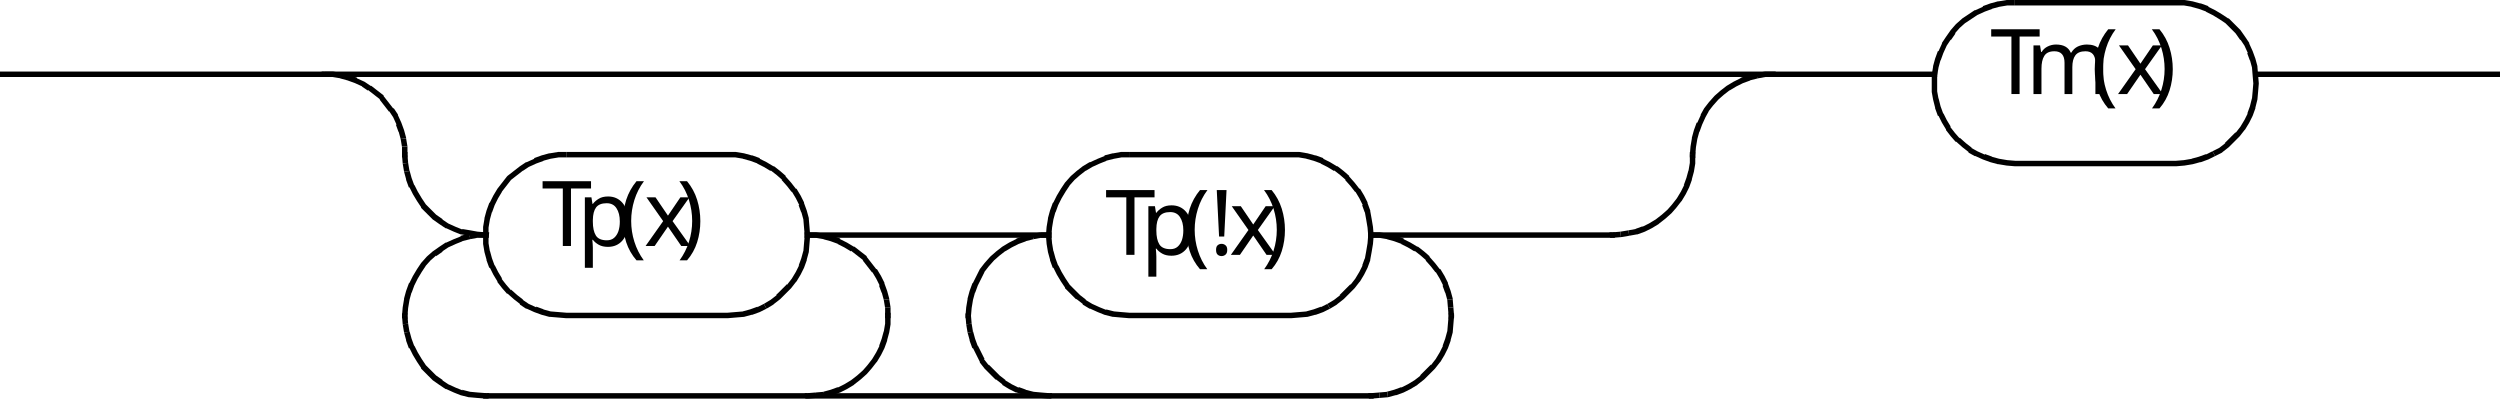
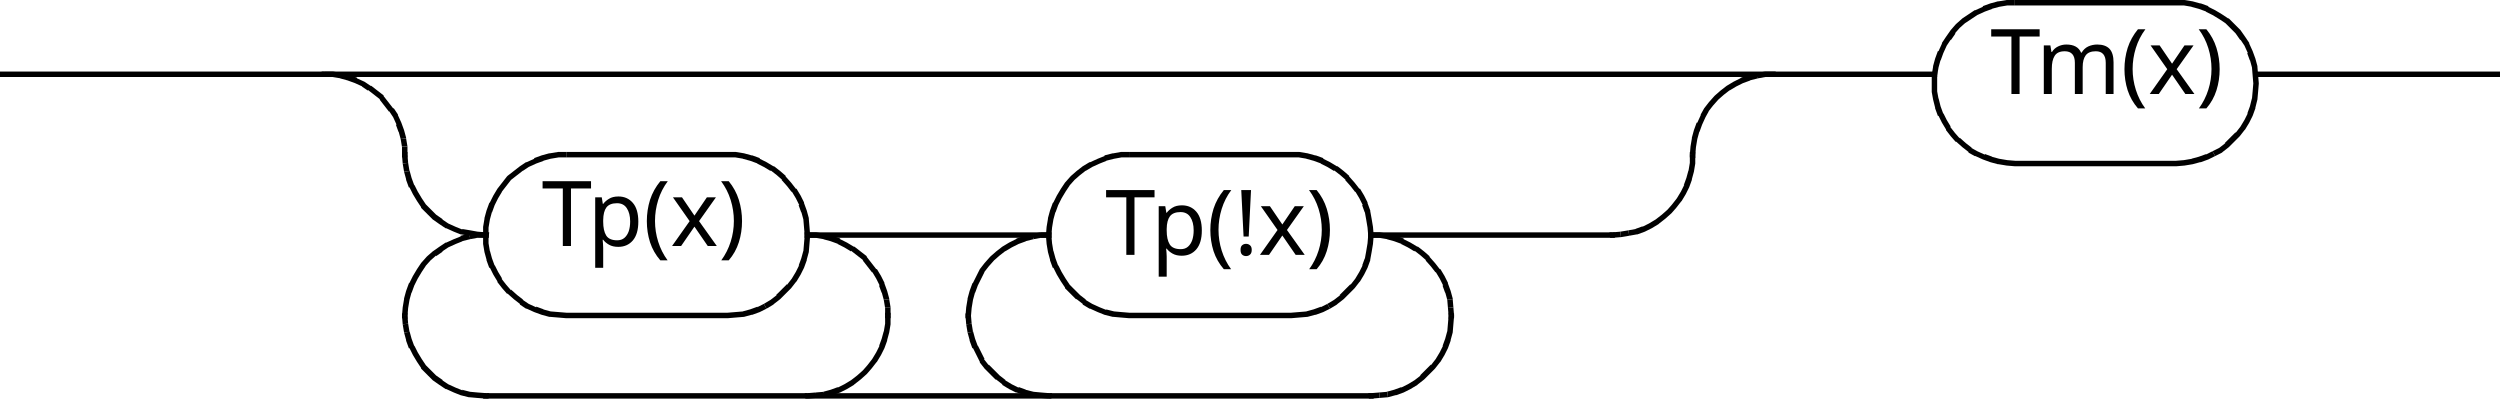
- <svg xmlns="http://www.w3.org/2000/svg" version="1.1" id="Layer_1" x="0px" y="0px" width="220.141px" height="35.101px" viewBox="0 0 220.141 35.101" style="enable-background:new 0 0 220.141 35.101;" xml:space="preserve">
-   <polyline points="49.86,13.86 49.14,13.86 49.2,13.86 48.48,13.98 47.82,14.16 47.88,14.16 47.22,14.4 46.56,14.7 46.02,15.061   46.08,15 45,15.841 44.16,16.921 44.22,16.86 43.86,17.46 43.56,18.061 43.32,18.721 43.32,18.66 43.14,19.32 43.02,20.04   43.02,19.98 43.02,21.421 43.14,22.141 43.14,22.08 43.32,22.74 43.56,23.4 43.56,23.341 43.86,23.94 44.22,24.54 44.16,24.54   44.58,25.08 45,25.561 45,25.5 45.54,25.98 46.08,26.4 46.02,26.4 46.56,26.761 47.22,27.061 47.22,27 47.88,27.24 47.82,27.24   48.48,27.421 49.92,27.54 49.86,27.54 64.02,27.54 65.46,27.421 65.4,27.421 66.06,27.24 66.72,27 66.66,27.061 67.26,26.761   67.5,27.181 66.9,27.48 66.24,27.721 66.18,27.721 65.52,27.9 64.8,27.96 64.08,28.021 49.86,28.021 49.14,27.96 48.42,27.9   48.36,27.9 47.7,27.721 47.04,27.48 46.38,27.181 46.32,27.181 45.78,26.82 45.78,26.761 45.24,26.341 44.7,25.86 44.64,25.86   44.22,25.381 43.8,24.841 43.8,24.78 43.44,24.181 43.14,23.58 43.08,23.58 42.84,22.921 42.84,22.86 42.66,22.2 42.54,21.48   42.54,19.98 42.66,19.261 42.66,19.2 42.84,18.54 43.08,17.881 43.14,17.82 43.44,17.221 43.8,16.62 44.64,15.54 44.7,15.48   45.78,14.641 46.32,14.28 46.38,14.28 47.04,13.98 47.04,13.921 47.7,13.681 48.36,13.5 48.42,13.5 49.14,13.381 49.86,13.381 " />
-   <polyline points="67.26,26.761 67.86,26.4 68.4,25.98 68.34,25.98 69.3,25.021 69.3,25.08 69.72,24.54 70.08,23.94 70.38,23.341   70.32,23.4 70.56,22.74 70.74,22.08 70.74,22.141 70.86,20.7 70.86,20.761 70.74,19.32 70.56,18.66 70.56,18.721 70.32,18.061   70.38,18.061 70.08,17.46 69.72,16.86 69.72,16.921 69.3,16.381 68.82,15.841 68.88,15.841 68.4,15.421 67.86,15 67.86,15.061   67.26,14.7 66.66,14.4 66.72,14.4 66.06,14.16 65.4,13.98 65.46,13.98 64.74,13.86 49.86,13.86 49.86,13.381 64.8,13.381   65.52,13.5 66.18,13.681 66.24,13.681 66.9,13.921 66.9,13.98 67.5,14.28 68.1,14.641 68.16,14.641 68.7,15.061 69.18,15.48   69.18,15.54 69.66,16.08 70.08,16.62 70.14,16.62 70.5,17.221 70.8,17.82 70.8,17.881 71.04,18.54 71.22,19.2 71.22,19.261   71.34,20.7 71.34,20.761 71.22,22.2 71.04,22.86 71.04,22.921 70.8,23.58 70.5,24.181 70.14,24.78 70.08,24.841 69.66,25.381   68.7,26.341 68.16,26.761 68.1,26.82 67.5,27.181 " />
-   <text transform="matrix(1 0 0 1 47.7002 21.6602)">
-     <tspan x="0" y="0" style="font-family:'ProductusBook'; font-size:7.98;">T</tspan>
-     <tspan x="3.128" y="0" style="font-family:'ProductusBook'; font-size:7.98;">p</tspan>
-     <tspan x="6.847" y="0" style="font-family:'ProductusBook'; font-size:7.98;">(</tspan>
-     <tspan x="9.009" y="0" style="font-family:'ProductusBook'; font-size:7.98;">x</tspan>
-     <tspan x="11.89" y="0" style="font-family:'ProductusBook'; font-size:7.98;">)</tspan>
-   </text>
-   <polyline points="99.42,13.86 98.7,13.86 98.76,13.86 98.101,13.98 97.38,14.16 97.44,14.16 96.84,14.4 96.18,14.7 95.58,15.061   95.641,15 95.101,15.421 94.62,15.841 94.141,16.381 94.2,16.32 93.84,16.86 93.48,17.46 93.18,18.061 92.94,18.721 92.94,18.66   92.76,19.32 92.641,20.04 92.58,20.761 92.58,20.7 92.641,21.421 92.76,22.141 92.76,22.08 92.94,22.74 93.18,23.4 93.18,23.341   93.48,23.94 93.84,24.54 94.2,25.08 94.141,25.021 95.101,25.98 95.641,26.4 95.58,26.4 96.18,26.761 96.84,27.061 97.44,27.301   97.38,27.24 98.101,27.421 98.76,27.48 99.48,27.54 99.42,27.54 113.641,27.54 115.08,27.421 115.021,27.421 115.68,27.24   116.34,27 116.28,27.061 116.88,26.761 117.12,27.181 116.521,27.48 115.86,27.721 115.8,27.721 115.141,27.9 114.42,27.96   113.7,28.021 99.42,28.021 98.7,27.96 98.04,27.9 97.98,27.9 97.26,27.721 96.66,27.48 96,27.181 95.94,27.181 95.34,26.82   95.34,26.761 94.8,26.341 94.74,26.341 93.78,25.381 93.78,25.32 93.42,24.78 93.061,24.181 92.76,23.58 92.7,23.58 92.46,22.921   92.46,22.86 92.28,22.2 92.16,21.48 92.101,20.761 92.101,20.7 92.16,19.98 92.28,19.261 92.28,19.2 92.46,18.54 92.7,17.881   92.76,17.82 93.061,17.221 93.42,16.62 93.78,16.08 94.26,15.54 94.32,15.48 94.8,15.061 95.34,14.641 95.94,14.28 96,14.28   96.66,13.98 97.26,13.74 97.26,13.681 97.98,13.5 98.04,13.5 98.7,13.381 99.42,13.381 " />
-   <polyline points="116.88,26.761 117.48,26.4 118.021,25.98 117.96,25.98 118.92,25.021 118.92,25.08 119.34,24.54 119.7,23.94   120,23.341 119.94,23.4 120.18,22.74 120.18,22.801 120.3,22.141 120.42,21.421 120.48,20.7 120.48,20.761 120.42,20.04   120.3,19.32 120.18,18.66 120.18,18.721 119.94,18.061 120,18.061 119.7,17.46 119.34,16.86 119.34,16.921 118.92,16.381   118.44,15.841 118.5,15.841 118.021,15.421 117.48,15 117.48,15.061 116.88,14.7 116.28,14.4 116.34,14.4 115.68,14.16   115.021,13.98 115.08,13.98 114.36,13.86 99.42,13.86 99.42,13.381 114.42,13.381 115.141,13.5 115.8,13.681 115.86,13.681   116.521,13.921 116.521,13.98 117.12,14.28 117.72,14.641 117.78,14.641 118.32,15.061 118.8,15.48 118.8,15.54 119.28,16.08   119.7,16.62 119.76,16.62 120.12,17.221 120.42,17.82 120.42,17.881 120.66,18.54 120.66,18.601 120.78,19.261 120.9,19.98   120.96,20.7 120.96,20.761 120.9,21.48 120.78,22.2 120.66,22.86 120.66,22.921 120.42,23.58 120.12,24.181 119.76,24.78   119.7,24.841 119.28,25.381 118.32,26.341 117.78,26.761 117.72,26.82 117.12,27.181 " />
-   <text transform="matrix(1 0 0 1 97.3203 22.4404)">
-     <tspan x="0" y="0" style="font-family:'ProductusBook'; font-size:7.98;">T</tspan>
-     <tspan x="3.128" y="0" style="font-family:'ProductusBook'; font-size:7.98;">p</tspan>
-     <tspan x="6.847" y="0" style="font-family:'ProductusBook'; font-size:7.98;">(</tspan>
-     <tspan x="9.185" y="0" style="font-family:'ProductusBook'; font-size:7.98;">!</tspan>
-     <tspan x="10.925" y="0" style="font-family:'ProductusBook'; font-size:7.98;">x</tspan>
-     <tspan x="13.749" y="0" style="font-family:'ProductusBook'; font-size:7.98;">)</tspan>
-   </text>
-   <polyline points="177.42,0.48 176.7,0.48 176.76,0.48 176.04,0.601 175.38,0.78 175.44,0.78 174.78,1.021 174.12,1.32 173.04,2.04   173.101,1.98 172.561,2.46 172.141,2.94 172.2,2.94 171.78,3.54 171.78,3.48 171.42,4.021 171.12,4.681 170.88,5.341 170.88,5.28   170.7,5.94 170.58,6.66 170.58,6.601 170.58,8.04 170.7,8.7 170.7,8.641 170.88,9.36 171.12,10.021 171.12,9.96 171.42,10.561   171.78,11.16 171.72,11.16 172.141,11.7 172.561,12.181 172.561,12.12 173.101,12.601 173.641,13.021 173.58,13.021 174.12,13.32   174.78,13.62 174.78,13.561 175.44,13.801 175.38,13.801 176.04,13.98 176.76,14.101 177.48,14.16 177.42,14.16 191.58,14.16   192.3,14.101 193.021,13.98 192.96,13.98 193.62,13.801 194.28,13.561 194.22,13.62 194.82,13.32 195.061,13.74 194.46,14.04   193.8,14.28 193.74,14.28 193.08,14.46 192.36,14.58 191.641,14.641 177.42,14.641 176.7,14.58 175.98,14.46 175.92,14.46   175.26,14.28 174.601,14.04 173.94,13.74 173.88,13.74 173.34,13.44 173.34,13.381 172.8,12.96 172.26,12.48 172.2,12.48 171.78,12   171.36,11.46 171.36,11.4 171,10.801 170.7,10.2 170.641,10.2 170.4,9.54 170.4,9.48 170.22,8.761 170.101,8.101 170.101,6.601   170.22,5.881 170.22,5.82 170.4,5.16 170.641,4.5 170.7,4.5 171,3.841 171,3.78 171.36,3.24 171.78,2.641 172.2,2.16 172.26,2.101   172.8,1.62 173.88,0.9 173.94,0.9 174.601,0.601 174.601,0.54 175.26,0.301 175.92,0.12 175.98,0.12 176.7,0 177.42,0 " />
-   <polyline points="194.82,13.32 195.42,13.021 195.96,12.601 195.9,12.601 196.86,11.641 196.86,11.7 197.28,11.16 197.641,10.561   197.94,9.96 197.88,10.021 198.12,9.36 198.3,8.641 198.3,8.7 198.36,8.04 198.42,7.32 198.42,7.381 198.3,5.94 198.12,5.28   198.12,5.341 197.88,4.681 197.94,4.681 197.641,4.021 197.28,3.48 197.28,3.54 196.86,2.94 195.9,1.98 195.96,2.04 195.42,1.681   194.82,1.32 194.22,1.021 194.28,1.021 193.62,0.78 192.96,0.601 193.021,0.601 192.3,0.48 177.42,0.48 177.42,0 192.36,0   193.08,0.12 193.74,0.301 193.8,0.301 194.46,0.54 194.46,0.601 195.061,0.9 195.66,1.261 196.2,1.62 196.26,1.62 197.28,2.641   197.7,3.24 198.061,3.78 198.061,3.841 198.36,4.5 198.601,5.16 198.78,5.82 198.78,5.881 198.9,7.32 198.9,7.381 198.84,8.101   198.78,8.761 198.601,9.48 198.601,9.54 198.36,10.2 198.061,10.801 197.7,11.4 197.641,11.46 197.22,12 196.26,12.96   195.72,13.381 195.66,13.44 195.061,13.74 " />
-   <text transform="matrix(1 0 0 1 175.2598 8.2803)">
-     <tspan x="0" y="0" style="font-family:'ProductusBook'; font-size:7.98;">T</tspan>
-     <tspan x="3.128" y="0" style="font-family:'ProductusBook'; font-size:7.98;">m</tspan>
-     <tspan x="8.882" y="0" style="font-family:'ProductusBook'; font-size:7.98;">(</tspan>
-     <tspan x="11.108" y="0" style="font-family:'ProductusBook'; font-size:7.98;">x</tspan>
-     <tspan x="13.988" y="0" style="font-family:'ProductusBook'; font-size:7.98;">)</tspan>
-   </text>
-   <rect x="70.86" y="20.46" width="21.72" height="0.48" />
-   <rect y="6.301" width="170.58" height="0.479" />
+ <svg xmlns="http://www.w3.org/2000/svg" version="1.1" id="Layer_1" x="0px" y="0px" width="220.141px" height="35.102px" viewBox="0 0 220.141 35.102" enable-background="new 0 0 220.141 35.102" xml:space="preserve">
+   <polyline points="49.86,13.86 49.14,13.86 49.2,13.86 48.48,13.98 47.82,14.16 47.88,14.16 47.22,14.4 46.56,14.7 46.02,15.061   46.08,15 45,15.841 44.16,16.921 44.22,16.86 43.86,17.46 43.56,18.061 43.32,18.721 43.32,18.66 43.14,19.32 43.02,20.04   43.02,19.98 43.02,21.421 43.14,22.141 43.14,22.08 43.32,22.74 43.56,23.4 43.56,23.341 43.86,23.94 44.22,24.54 44.16,24.54   44.58,25.08 45,25.561 45,25.5 45.54,25.98 46.08,26.4 46.02,26.4 46.56,26.76 47.22,27.061 47.22,27 47.88,27.24 47.82,27.24   48.48,27.421 49.92,27.54 49.86,27.54 64.02,27.54 65.46,27.421 65.4,27.421 66.06,27.24 66.72,27 66.66,27.061 67.26,26.76   67.5,27.181 66.9,27.48 66.24,27.721 66.18,27.721 65.52,27.9 64.8,27.96 64.08,28.021 49.86,28.021 49.14,27.96 48.42,27.9   48.36,27.9 47.7,27.721 47.04,27.48 46.38,27.181 46.32,27.181 45.78,26.82 45.78,26.76 45.24,26.341 44.7,25.86 44.64,25.86   44.22,25.381 43.8,24.841 43.8,24.78 43.44,24.181 43.14,23.58 43.08,23.58 42.84,22.921 42.84,22.86 42.66,22.2 42.54,21.48   42.54,19.98 42.66,19.26 42.66,19.2 42.84,18.54 43.08,17.881 43.14,17.82 43.44,17.221 43.8,16.62 44.64,15.54 44.7,15.48   45.78,14.641 46.32,14.28 46.38,14.28 47.04,13.98 47.04,13.921 47.7,13.681 48.36,13.5 48.42,13.5 49.14,13.381 49.86,13.381 " />
+   <polyline points="67.26,26.76 67.86,26.4 68.4,25.98 68.34,25.98 69.3,25.021 69.3,25.08 69.72,24.54 70.08,23.94 70.38,23.341   70.32,23.4 70.56,22.74 70.74,22.08 70.74,22.141 70.86,20.7 70.86,20.76 70.74,19.32 70.56,18.66 70.56,18.721 70.32,18.061   70.38,18.061 70.08,17.46 69.72,16.86 69.72,16.921 69.3,16.381 68.82,15.841 68.88,15.841 68.4,15.421 67.86,15 67.86,15.061   67.26,14.7 66.66,14.4 66.72,14.4 66.06,14.16 65.4,13.98 65.46,13.98 64.74,13.86 49.86,13.86 49.86,13.381 64.8,13.381   65.52,13.5 66.18,13.681 66.24,13.681 66.9,13.921 66.9,13.98 67.5,14.28 68.1,14.641 68.16,14.641 68.7,15.061 69.18,15.48   69.18,15.54 69.66,16.08 70.08,16.62 70.14,16.62 70.5,17.221 70.8,17.82 70.8,17.881 71.04,18.54 71.22,19.2 71.22,19.26   71.34,20.7 71.34,20.76 71.22,22.2 71.04,22.86 71.04,22.921 70.8,23.58 70.5,24.181 70.14,24.78 70.08,24.841 69.66,25.381   68.7,26.341 68.16,26.76 68.1,26.82 67.5,27.181 " />
+   <text transform="matrix(1 0 0 1 47.7004 21.6599)" font-family="'ProductusBook'" font-size="7.98">Tp(x)</text>
+   <polyline points="99.42,13.86 98.7,13.86 98.76,13.86 98.101,13.98 97.38,14.16 97.44,14.16 96.84,14.4 96.18,14.7 95.58,15.061   95.641,15 95.101,15.421 94.62,15.841 94.141,16.381 94.2,16.32 93.84,16.86 93.48,17.46 93.18,18.061 92.94,18.721 92.94,18.66   92.76,19.32 92.641,20.04 92.58,20.76 92.58,20.7 92.641,21.421 92.76,22.141 92.76,22.08 92.94,22.74 93.18,23.4 93.18,23.341   93.48,23.94 93.84,24.54 94.2,25.08 94.141,25.021 95.101,25.98 95.641,26.4 95.58,26.4 96.18,26.76 96.84,27.061 97.44,27.301   97.38,27.24 98.101,27.421 98.76,27.48 99.48,27.54 99.42,27.54 113.641,27.54 115.08,27.421 115.021,27.421 115.68,27.24   116.34,27 116.28,27.061 116.88,26.76 117.12,27.181 116.521,27.48 115.86,27.721 115.8,27.721 115.141,27.9 114.42,27.96   113.7,28.021 99.42,28.021 98.7,27.96 98.04,27.9 97.98,27.9 97.26,27.721 96.66,27.48 96,27.181 95.94,27.181 95.34,26.82   95.34,26.76 94.8,26.341 94.74,26.341 93.78,25.381 93.78,25.32 93.42,24.78 93.061,24.181 92.76,23.58 92.7,23.58 92.46,22.921   92.46,22.86 92.28,22.2 92.16,21.48 92.101,20.76 92.101,20.7 92.16,19.98 92.28,19.26 92.28,19.2 92.46,18.54 92.7,17.881   92.76,17.82 93.061,17.221 93.42,16.62 93.78,16.08 94.26,15.54 94.32,15.48 94.8,15.061 95.34,14.641 95.94,14.28 96,14.28   96.66,13.98 97.26,13.74 97.26,13.681 97.98,13.5 98.04,13.5 98.7,13.381 99.42,13.381 " />
+   <polyline points="116.88,26.76 117.48,26.4 118.021,25.98 117.96,25.98 118.92,25.021 118.92,25.08 119.34,24.54 119.7,23.94   120,23.341 119.94,23.4 120.18,22.74 120.18,22.801 120.3,22.141 120.42,21.421 120.48,20.7 120.48,20.76 120.42,20.04 120.3,19.32   120.18,18.66 120.18,18.721 119.94,18.061 120,18.061 119.7,17.46 119.34,16.86 119.34,16.921 118.92,16.381 118.44,15.841   118.5,15.841 118.021,15.421 117.48,15 117.48,15.061 116.88,14.7 116.28,14.4 116.34,14.4 115.68,14.16 115.021,13.98   115.08,13.98 114.36,13.86 99.42,13.86 99.42,13.381 114.42,13.381 115.141,13.5 115.8,13.681 115.86,13.681 116.521,13.921   116.521,13.98 117.12,14.28 117.72,14.641 117.78,14.641 118.32,15.061 118.8,15.48 118.8,15.54 119.28,16.08 119.7,16.62   119.76,16.62 120.12,17.221 120.42,17.82 120.42,17.881 120.66,18.54 120.66,18.601 120.78,19.26 120.9,19.98 120.96,20.7   120.96,20.76 120.9,21.48 120.78,22.2 120.66,22.86 120.66,22.921 120.42,23.58 120.12,24.181 119.76,24.78 119.7,24.841   119.28,25.381 118.32,26.341 117.78,26.76 117.72,26.82 117.12,27.181 " />
+   <text transform="matrix(1 0 0 1 97.3206 22.4402)" font-family="'ProductusBook'" font-size="7.98">Tp(!x)</text>
+   <polyline points="177.42,0.48 176.7,0.48 176.76,0.48 176.04,0.601 175.38,0.78 175.44,0.78 174.78,1.021 174.12,1.32 173.04,2.04   173.101,1.98 172.561,2.46 172.141,2.94 172.2,2.94 171.78,3.54 171.78,3.48 171.42,4.021 171.12,4.681 170.88,5.341 170.88,5.28   170.7,5.94 170.58,6.66 170.58,6.601 170.58,8.04 170.7,8.7 170.7,8.641 170.88,9.36 171.12,10.021 171.12,9.96 171.42,10.561   171.78,11.16 171.72,11.16 172.141,11.7 172.561,12.181 172.561,12.12 173.101,12.601 173.641,13.021 173.58,13.021 174.12,13.32   174.78,13.62 174.78,13.561 175.44,13.801 175.38,13.801 176.04,13.98 176.76,14.101 177.48,14.16 177.42,14.16 191.58,14.16   192.3,14.101 193.021,13.98 192.96,13.98 193.62,13.801 194.28,13.561 194.22,13.62 194.82,13.32 195.061,13.74 194.46,14.04   193.8,14.28 193.74,14.28 193.08,14.46 192.36,14.58 191.641,14.641 177.42,14.641 176.7,14.58 175.98,14.46 175.92,14.46   175.26,14.28 174.601,14.04 173.94,13.74 173.88,13.74 173.34,13.44 173.34,13.381 172.8,12.96 172.26,12.48 172.2,12.48 171.78,12   171.36,11.46 171.36,11.4 171,10.801 170.7,10.2 170.641,10.2 170.4,9.54 170.4,9.48 170.22,8.76 170.101,8.101 170.101,6.601   170.22,5.881 170.22,5.82 170.4,5.16 170.641,4.5 170.7,4.5 171,3.841 171,3.78 171.36,3.24 171.78,2.641 172.2,2.16 172.26,2.101   172.8,1.62 173.88,0.9 173.94,0.9 174.601,0.601 174.601,0.54 175.26,0.301 175.92,0.12 175.98,0.12 176.7,0 177.42,0 " />
+   <polyline points="194.82,13.32 195.42,13.021 195.96,12.601 195.9,12.601 196.86,11.641 196.86,11.7 197.28,11.16 197.641,10.561   197.94,9.96 197.88,10.021 198.12,9.36 198.3,8.641 198.3,8.7 198.36,8.04 198.42,7.32 198.42,7.381 198.3,5.94 198.12,5.28   198.12,5.341 197.88,4.681 197.94,4.681 197.641,4.021 197.28,3.48 197.28,3.54 196.86,2.94 195.9,1.98 195.96,2.04 195.42,1.681   194.82,1.32 194.22,1.021 194.28,1.021 193.62,0.78 192.96,0.601 193.021,0.601 192.3,0.48 177.42,0.48 177.42,0 192.36,0   193.08,0.12 193.74,0.301 193.8,0.301 194.46,0.54 194.46,0.601 195.061,0.9 195.66,1.26 196.2,1.62 196.26,1.62 197.28,2.641   197.7,3.24 198.061,3.78 198.061,3.841 198.36,4.5 198.601,5.16 198.78,5.82 198.78,5.881 198.9,7.32 198.9,7.381 198.84,8.101   198.78,8.76 198.601,9.48 198.601,9.54 198.36,10.2 198.061,10.801 197.7,11.4 197.641,11.46 197.22,12 196.26,12.96 195.72,13.381   195.66,13.44 195.061,13.74 " />
+   <text transform="matrix(1 0 0 1 175.26 8.28)" font-family="'ProductusBook'" font-size="7.98">Tm(x)</text>
+   <rect x="70.86" y="20.46" width="21.721" height="0.48" />
+   <rect x="0" y="6.301" width="170.58" height="0.479" />
  <rect x="77.94" y="27.54" width="0.48" height="0.24" />
-   <polyline points="78.42,27.78 78.42,28.561 78.3,29.28 78.12,29.94 78.12,30 77.88,30.66 77.58,31.261 77.22,31.86 77.16,31.921   76.74,32.46 76.32,32.94 75.78,33.421 75.24,33.841 75.18,33.9 74.58,34.261 73.98,34.561 73.32,34.801 73.26,34.801 72.6,34.98   72.54,34.5 72.48,34.5 73.14,34.32 73.8,34.08 73.74,34.141 74.34,33.841 74.94,33.48 75.48,33.061 76.02,32.58 75.96,32.641   76.38,32.16 76.8,31.62 77.16,31.021 77.46,30.421 77.4,30.48 77.64,29.82 77.82,29.16 77.82,29.221 77.94,28.5 77.94,27.78 " />
+   <polyline points="78.42,27.78 78.42,28.561 78.3,29.28 78.12,29.94 78.12,30 77.88,30.66 77.58,31.26 77.22,31.86 77.16,31.921   76.74,32.46 76.32,32.94 75.78,33.421 75.24,33.841 75.18,33.9 74.58,34.26 73.98,34.561 73.32,34.801 73.26,34.801 72.6,34.98   72.54,34.5 72.48,34.5 73.14,34.32 73.8,34.08 73.74,34.141 74.34,33.841 74.94,33.48 75.48,33.061 76.02,32.58 75.96,32.641   76.38,32.16 76.8,31.62 77.16,31.021 77.46,30.421 77.4,30.48 77.64,29.82 77.82,29.16 77.82,29.221 77.94,28.5 77.94,27.78 " />
  <polyline points="72.6,34.98 71.88,35.04 71.82,34.561 72.54,34.5 " />
  <polyline points="71.16,35.101 70.92,35.101 70.86,34.62 71.1,34.62 " />
  <polyline points="71.88,35.04 71.82,34.561 71.1,34.62 71.16,35.101 " />
-   <rect x="148.8" y="13.381" width="0.48" height="0.239" />
-   <polyline points="149.28,13.62 149.28,14.4 149.16,15.12 148.98,15.78 148.98,15.841 148.74,16.5 148.44,17.101 148.08,17.7   148.021,17.761 147.601,18.301 147.18,18.78 146.641,19.261 146.101,19.681 146.04,19.74 145.44,20.101 144.84,20.4 144.18,20.641   144.12,20.641 143.46,20.761 143.4,20.28 144.061,20.16 144,20.16 144.66,19.921 144.601,19.98 145.2,19.681 145.8,19.32   146.34,18.9 146.88,18.421 146.82,18.48 147.24,18 147.66,17.46 148.021,16.86 148.32,16.261 148.26,16.32 148.5,15.66 148.68,15   148.68,15.061 148.8,14.341 148.8,13.62 " />
-   <polyline points="143.46,20.761 142.74,20.881 142.68,20.4 143.4,20.28 " />
+   <rect x="148.8" y="13.381" width="0.479" height="0.239" />
+   <polyline points="149.28,13.62 149.28,14.4 149.16,15.12 148.98,15.78 148.98,15.841 148.74,16.5 148.44,17.101 148.08,17.7   148.021,17.76 147.601,18.301 147.18,18.78 146.641,19.26 146.101,19.681 146.04,19.74 145.44,20.101 144.84,20.4 144.18,20.641   144.12,20.641 143.46,20.76 143.4,20.28 144.061,20.16 144,20.16 144.66,19.921 144.601,19.98 145.2,19.681 145.8,19.32   146.34,18.9 146.88,18.421 146.82,18.48 147.24,18 147.66,17.46 148.021,16.86 148.32,16.26 148.26,16.32 148.5,15.66 148.68,15   148.68,15.061 148.8,14.341 148.8,13.62 " />
+   <polyline points="143.46,20.76 142.74,20.881 142.68,20.4 143.4,20.28 " />
  <polyline points="142.021,20.94 141.78,20.94 141.72,20.46 141.96,20.46 " />
  <polyline points="142.74,20.881 142.68,20.4 141.96,20.46 142.021,20.94 " />
  <rect x="28.32" y="6.301" width="0.24" height="0.479" />
-   <polyline points="28.56,6.301 29.34,6.301 30.06,6.421 30.72,6.601 30.78,6.601 31.44,6.841 31.44,6.9 32.1,7.2 32.64,7.561   32.7,7.561 33.78,8.4 33.78,8.46 34.62,9.54 34.68,9.54 35.04,10.08 35.04,10.141 35.34,10.801 35.58,11.46 35.76,12.12   35.76,12.181 35.28,12.24 35.1,11.58 35.1,11.641 34.86,10.98 34.92,10.98 34.62,10.32 34.26,9.78 34.26,9.841 33.42,8.761   33.48,8.761 32.4,7.921 32.4,7.98 31.86,7.62 31.92,7.62 31.26,7.32 30.6,7.08 29.94,6.9 30,6.9 29.28,6.78 28.56,6.78 " />
+   <polyline points="28.56,6.301 29.34,6.301 30.06,6.421 30.72,6.601 30.78,6.601 31.44,6.841 31.44,6.9 32.1,7.2 32.64,7.561   32.7,7.561 33.78,8.4 33.78,8.46 34.62,9.54 34.68,9.54 35.04,10.08 35.04,10.141 35.34,10.801 35.58,11.46 35.76,12.12   35.76,12.181 35.28,12.24 35.1,11.58 35.1,11.641 34.86,10.98 34.92,10.98 34.62,10.32 34.26,9.78 34.26,9.841 33.42,8.76   33.48,8.76 32.4,7.921 32.4,7.98 31.86,7.62 31.92,7.62 31.26,7.32 30.6,7.08 29.94,6.9 30,6.9 29.28,6.78 28.56,6.78 " />
  <polyline points="35.76,12.181 35.88,12.9 35.4,12.9 35.4,12.96 35.28,12.24 " />
  <rect x="35.4" y="12.9" width="0.48" height="0.96" />
  <polyline points="148.8,13.62 148.8,13.86 149.28,13.921 149.28,13.681 " />
-   <polyline points="148.8,13.62 148.86,12.9 148.98,12.181 148.98,12.12 149.16,11.46 149.4,10.801 149.46,10.801 149.76,10.141   149.76,10.08 150.061,9.54 150.48,9 150.96,8.46 151.021,8.4 151.5,7.98 152.04,7.561 152.641,7.2 153.24,6.9 153.3,6.841   153.96,6.601 154.68,6.421 154.74,6.421 154.8,6.9 154.08,7.08 154.141,7.08 153.48,7.32 152.88,7.62 152.28,7.98 152.34,7.921   151.8,8.341 151.32,8.761 150.84,9.301 150.42,9.841 150.48,9.78 150.18,10.32 149.88,10.98 149.641,11.641 149.641,11.58   149.46,12.24 149.34,12.96 149.28,13.681 " />
+   <polyline points="148.8,13.62 148.86,12.9 148.98,12.181 148.98,12.12 149.16,11.46 149.4,10.801 149.46,10.801 149.76,10.141   149.76,10.08 150.061,9.54 150.48,9 150.96,8.46 151.021,8.4 151.5,7.98 152.04,7.561 152.641,7.2 153.24,6.9 153.3,6.841   153.96,6.601 154.68,6.421 154.74,6.421 154.8,6.9 154.08,7.08 154.141,7.08 153.48,7.32 152.88,7.62 152.28,7.98 152.34,7.921   151.8,8.341 151.32,8.76 150.84,9.301 150.42,9.841 150.48,9.78 150.18,10.32 149.88,10.98 149.641,11.641 149.641,11.58   149.46,12.24 149.34,12.96 149.28,13.681 " />
  <polyline points="154.74,6.421 155.4,6.301 155.4,6.78 155.46,6.78 154.8,6.9 " />
  <rect x="155.4" y="6.301" width="0.96" height="0.479" />
  <rect x="198.42" y="6.301" width="21.721" height="0.479" />
  <polyline points="35.4,27.78 35.4,28.021 35.88,28.08 35.88,27.841 " />
-   <polyline points="35.4,27.78 35.46,27.061 35.58,26.341 35.58,26.28 35.76,25.62 36,24.96 36.06,24.9 36.36,24.301 36.72,23.7   37.08,23.16 37.56,22.62 37.62,22.561 38.1,22.141 38.7,21.721 39.24,21.36 39.3,21.36 39.96,21.061 40.56,20.82 40.56,20.761   41.28,20.58 41.34,20.58 41.4,21.061 40.68,21.24 40.74,21.24 40.14,21.48 39.48,21.78 38.94,22.141 39,22.141 38.4,22.561   38.4,22.5 37.92,22.921 37.44,23.46 37.5,23.4 37.14,23.94 36.78,24.54 36.48,25.141 36.24,25.801 36.24,25.74 36.06,26.4   35.94,27.12 35.88,27.841 " />
+   <polyline points="35.4,27.78 35.46,27.061 35.58,26.341 35.58,26.28 35.76,25.62 36,24.96 36.06,24.9 36.36,24.301 36.72,23.7   37.08,23.16 37.56,22.62 37.62,22.561 38.1,22.141 38.7,21.721 39.24,21.36 39.3,21.36 39.96,21.061 40.56,20.82 40.56,20.76   41.28,20.58 41.34,20.58 41.4,21.061 40.68,21.24 40.74,21.24 40.14,21.48 39.48,21.78 38.94,22.141 39,22.141 38.4,22.561   38.4,22.5 37.92,22.921 37.44,23.46 37.5,23.4 37.14,23.94 36.78,24.54 36.48,25.141 36.24,25.801 36.24,25.74 36.06,26.4   35.94,27.12 35.88,27.841 " />
  <polyline points="41.34,20.58 42,20.46 42,20.94 42.06,20.94 41.4,21.061 " />
  <rect x="42" y="20.46" width="1.02" height="0.48" />
  <polyline points="42.78,20.94 43.02,20.94 43.08,20.46 42.84,20.46 " />
-   <polyline points="42.78,20.94 42,20.881 41.34,20.761 40.62,20.641 40.56,20.641 39.96,20.4 39.3,20.101 39.24,20.101 38.7,19.74   38.1,19.32 37.08,18.301 37.08,18.24 36.72,17.7 36.36,17.101 36.06,16.5 36,16.5 35.76,15.841 35.76,15.78 35.58,15.12   36.06,15.061 36.06,15 36.24,15.66 36.48,16.32 36.48,16.261 36.78,16.86 37.14,17.46 37.5,18 37.44,17.94 38.4,18.9 39,19.32   38.94,19.32 39.48,19.681 40.14,19.98 40.74,20.221 40.68,20.16 41.4,20.28 42.06,20.4 42.84,20.46 " />
+   <polyline points="42.78,20.94 42,20.881 41.34,20.76 40.62,20.641 40.56,20.641 39.96,20.4 39.3,20.101 39.24,20.101 38.7,19.74   38.1,19.32 37.08,18.301 37.08,18.24 36.72,17.7 36.36,17.101 36.06,16.5 36,16.5 35.76,15.841 35.76,15.78 35.58,15.12   36.06,15.061 36.06,15 36.24,15.66 36.48,16.32 36.48,16.26 36.78,16.86 37.14,17.46 37.5,18 37.44,17.94 38.4,18.9 39,19.32   38.94,19.32 39.48,19.681 40.14,19.98 40.74,20.221 40.68,20.16 41.4,20.28 42.06,20.4 42.84,20.46 " />
  <polyline points="35.58,15.12 35.46,14.4 35.94,14.341 36.06,15.061 " />
  <polyline points="35.4,13.681 35.4,13.44 35.88,13.381 35.88,13.62 " />
  <polyline points="35.46,14.4 35.94,14.341 35.88,13.62 35.4,13.681 " />
  <polyline points="42.78,35.101 43.02,35.101 43.08,34.62 42.84,34.62 " />
-   <polyline points="42.78,35.101 42,35.04 41.34,34.98 41.28,34.98 40.56,34.801 39.96,34.561 39.3,34.261 39.24,34.261 38.7,33.9   38.1,33.48 37.08,32.46 37.08,32.4 36.72,31.86 36.36,31.261 36.06,30.66 36,30.66 35.76,30 35.76,29.94 35.58,29.28 36.06,29.221   36.06,29.16 36.24,29.82 36.48,30.48 36.48,30.421 36.78,31.021 37.14,31.62 37.5,32.16 37.44,32.101 38.4,33.061 39,33.48   38.94,33.48 39.48,33.841 40.14,34.141 40.74,34.381 40.68,34.32 41.4,34.5 42.06,34.561 42.84,34.62 " />
+   <polyline points="42.78,35.101 42,35.04 41.34,34.98 41.28,34.98 40.56,34.801 39.96,34.561 39.3,34.26 39.24,34.26 38.7,33.9   38.1,33.48 37.08,32.46 37.08,32.4 36.72,31.86 36.36,31.26 36.06,30.66 36,30.66 35.76,30 35.76,29.94 35.58,29.28 36.06,29.221   36.06,29.16 36.24,29.82 36.48,30.48 36.48,30.421 36.78,31.021 37.14,31.62 37.5,32.16 37.44,32.101 38.4,33.061 39,33.48   38.94,33.48 39.48,33.841 40.14,34.141 40.74,34.381 40.68,34.32 41.4,34.5 42.06,34.561 42.84,34.62 " />
  <polyline points="35.58,29.28 35.46,28.561 35.94,28.5 36.06,29.221 " />
  <polyline points="35.4,27.841 35.4,27.601 35.88,27.54 35.88,27.78 " />
  <polyline points="35.46,28.561 35.94,28.5 35.88,27.78 35.4,27.841 " />
  <rect x="42.54" y="34.62" width="78.42" height="0.48" />
  <rect x="70.86" y="20.46" width="0.24" height="0.48" />
-   <polyline points="71.1,20.46 71.88,20.46 72.6,20.58 73.26,20.761 73.32,20.761 73.98,21 73.98,21.061 74.58,21.36 75.18,21.721   75.24,21.721 76.32,22.561 76.32,22.62 77.16,23.7 77.22,23.7 77.58,24.301 77.88,24.9 77.88,24.96 78.12,25.62 78.3,26.28   78.3,26.341 77.82,26.4 77.64,25.74 77.64,25.801 77.4,25.141 77.46,25.141 77.16,24.54 76.8,23.94 76.8,24 75.96,22.921   76.02,22.921 74.94,22.08 74.94,22.141 74.34,21.78 73.74,21.48 73.8,21.48 73.14,21.24 72.48,21.061 72.54,21.061 71.82,20.94   71.1,20.94 " />
+   <polyline points="71.1,20.46 71.88,20.46 72.6,20.58 73.26,20.76 73.32,20.76 73.98,21 73.98,21.061 74.58,21.36 75.18,21.721   75.24,21.721 76.32,22.561 76.32,22.62 77.16,23.7 77.22,23.7 77.58,24.301 77.88,24.9 77.88,24.96 78.12,25.62 78.3,26.28   78.3,26.341 77.82,26.4 77.64,25.74 77.64,25.801 77.4,25.141 77.46,25.141 77.16,24.54 76.8,23.94 76.8,24 75.96,22.921   76.02,22.921 74.94,22.08 74.94,22.141 74.34,21.78 73.74,21.48 73.8,21.48 73.14,21.24 72.48,21.061 72.54,21.061 71.82,20.94   71.1,20.94 " />
  <polyline points="78.3,26.341 78.42,27.061 77.94,27.061 77.94,27.12 77.82,26.4 " />
  <rect x="77.94" y="27.061" width="0.48" height="0.96" />
  <rect x="120.48" y="20.46" width="0.239" height="0.48" />
  <rect x="120.72" y="20.46" width="21.48" height="0.48" />
  <polyline points="128.04,27.841 128.04,27.601 127.561,27.54 127.561,27.78 " />
-   <polyline points="128.04,27.841 127.92,29.28 127.74,29.94 127.74,30 127.5,30.66 127.2,31.261 126.84,31.86 126.78,31.921   126.36,32.46 125.4,33.421 124.86,33.841 124.8,33.9 124.2,34.261 123.601,34.561 122.94,34.801 122.88,34.801 122.22,34.98   122.16,34.5 122.101,34.5 122.76,34.32 123.42,34.08 123.36,34.141 123.96,33.841 124.561,33.48 125.101,33.061 125.04,33.061   126,32.101 126,32.16 126.42,31.62 126.78,31.021 127.08,30.421 127.021,30.48 127.26,29.82 127.44,29.16 127.44,29.221   127.561,27.78 " />
+   <polyline points="128.04,27.841 127.92,29.28 127.74,29.94 127.74,30 127.5,30.66 127.2,31.26 126.84,31.86 126.78,31.921   126.36,32.46 125.4,33.421 124.86,33.841 124.8,33.9 124.2,34.26 123.601,34.561 122.94,34.801 122.88,34.801 122.22,34.98   122.16,34.5 122.101,34.5 122.76,34.32 123.42,34.08 123.36,34.141 123.96,33.841 124.561,33.48 125.101,33.061 125.04,33.061   126,32.101 126,32.16 126.42,31.62 126.78,31.021 127.08,30.421 127.021,30.48 127.26,29.82 127.44,29.16 127.44,29.221   127.561,27.78 " />
  <polyline points="122.22,34.98 121.5,35.04 121.44,34.561 122.16,34.5 " />
  <polyline points="120.78,35.101 120.54,35.101 120.48,34.62 120.72,34.62 " />
  <polyline points="121.5,35.04 121.44,34.561 120.72,34.62 120.78,35.101 " />
  <rect x="120.48" y="20.46" width="0.239" height="0.48" />
-   <polyline points="120.72,20.46 121.5,20.46 122.22,20.58 122.88,20.761 122.94,20.761 123.601,21 123.601,21.061 124.2,21.36   124.8,21.721 124.86,21.721 125.4,22.141 125.88,22.561 125.88,22.62 126.36,23.16 126.78,23.7 126.84,23.7 127.2,24.301   127.5,24.9 127.5,24.96 127.74,25.62 127.92,26.28 127.92,26.341 127.44,26.4 127.26,25.74 127.26,25.801 127.021,25.141   127.08,25.141 126.78,24.54 126.42,23.94 126.42,24 126,23.46 125.521,22.921 125.58,22.921 125.101,22.5 124.561,22.08   124.561,22.141 123.96,21.78 123.36,21.48 123.42,21.48 122.76,21.24 122.101,21.061 122.16,21.061 121.44,20.94 120.72,20.94 " />
+   <polyline points="120.72,20.46 121.5,20.46 122.22,20.58 122.88,20.76 122.94,20.76 123.601,21 123.601,21.061 124.2,21.36   124.8,21.721 124.86,21.721 125.4,22.141 125.88,22.561 125.88,22.62 126.36,23.16 126.78,23.7 126.84,23.7 127.2,24.301   127.5,24.9 127.5,24.96 127.74,25.62 127.92,26.28 127.92,26.341 127.44,26.4 127.26,25.74 127.26,25.801 127.021,25.141   127.08,25.141 126.78,24.54 126.42,23.94 126.42,24 126,23.46 125.521,22.921 125.58,22.921 125.101,22.5 124.561,22.08   124.561,22.141 123.96,21.78 123.36,21.48 123.42,21.48 122.76,21.24 122.101,21.061 122.16,21.061 121.44,20.94 120.72,20.94 " />
  <polyline points="127.92,26.341 127.98,27.061 127.5,27.12 127.44,26.4 " />
  <polyline points="128.04,27.78 128.04,28.021 127.561,28.08 127.561,27.841 " />
  <polyline points="127.98,27.061 127.5,27.12 127.561,27.841 128.04,27.78 " />
  <polyline points="85.021,27.78 85.021,28.021 85.5,28.08 85.5,27.841 " />
-   <polyline points="85.021,27.78 85.08,27.061 85.2,26.341 85.2,26.28 85.38,25.62 85.62,24.96 85.68,24.9 86.28,23.7 86.7,23.16   87.18,22.62 87.24,22.561 87.72,22.141 88.26,21.721 88.86,21.36 89.46,21.061 89.521,21 90.18,20.761 90.9,20.58 90.96,20.58   91.021,21.061 90.3,21.24 90.36,21.24 89.7,21.48 89.101,21.78 88.5,22.141 88.561,22.08 88.021,22.5 87.54,22.921 87.061,23.46   86.641,24 86.7,23.94 86.101,25.141 85.86,25.801 85.86,25.74 85.68,26.4 85.561,27.12 85.5,27.841 " />
+   <polyline points="85.021,27.78 85.08,27.061 85.2,26.341 85.2,26.28 85.38,25.62 85.62,24.96 85.68,24.9 86.28,23.7 86.7,23.16   87.18,22.62 87.24,22.561 87.72,22.141 88.26,21.721 88.86,21.36 89.46,21.061 89.521,21 90.18,20.76 90.9,20.58 90.96,20.58   91.021,21.061 90.3,21.24 90.36,21.24 89.7,21.48 89.101,21.78 88.5,22.141 88.561,22.08 88.021,22.5 87.54,22.921 87.061,23.46   86.641,24 86.7,23.94 86.101,25.141 85.86,25.801 85.86,25.74 85.68,26.4 85.561,27.12 85.5,27.841 " />
  <polyline points="90.96,20.58 91.62,20.46 91.62,20.94 91.68,20.94 91.021,21.061 " />
  <rect x="91.62" y="20.46" width="0.96" height="0.48" />
  <polyline points="92.34,35.101 92.58,35.101 92.641,34.62 92.4,34.62 " />
-   <polyline points="92.34,35.101 91.62,35.04 90.96,34.98 90.9,34.98 90.18,34.801 89.521,34.561 89.46,34.561 88.86,34.261   88.26,33.9 88.26,33.841 87.72,33.421 87.66,33.421 86.7,32.46 86.28,31.921 86.28,31.86 85.68,30.66 85.62,30.66 85.38,30   85.38,29.94 85.2,29.28 85.68,29.221 85.68,29.16 85.86,29.82 86.101,30.48 86.101,30.421 86.7,31.62 86.641,31.62 87.061,32.16   87.061,32.101 88.021,33.061 88.561,33.48 88.5,33.48 89.101,33.841 89.7,34.141 89.7,34.08 90.36,34.32 90.3,34.32 91.021,34.5   91.68,34.561 92.4,34.62 " />
+   <polyline points="92.34,35.101 91.62,35.04 90.96,34.98 90.9,34.98 90.18,34.801 89.521,34.561 89.46,34.561 88.86,34.26   88.26,33.9 88.26,33.841 87.72,33.421 87.66,33.421 86.7,32.46 86.28,31.921 86.28,31.86 85.68,30.66 85.62,30.66 85.38,30   85.38,29.94 85.2,29.28 85.68,29.221 85.68,29.16 85.86,29.82 86.101,30.48 86.101,30.421 86.7,31.62 86.641,31.62 87.061,32.16   87.061,32.101 88.021,33.061 88.561,33.48 88.5,33.48 89.101,33.841 89.7,34.141 89.7,34.08 90.36,34.32 90.3,34.32 91.021,34.5   91.68,34.561 92.4,34.62 " />
  <polyline points="85.2,29.28 85.08,28.561 85.561,28.5 85.68,29.221 " />
  <polyline points="85.021,27.841 85.021,27.601 85.5,27.54 85.5,27.78 " />
  <polyline points="85.08,28.561 85.561,28.5 85.5,27.78 85.021,27.841 " />
</svg>
